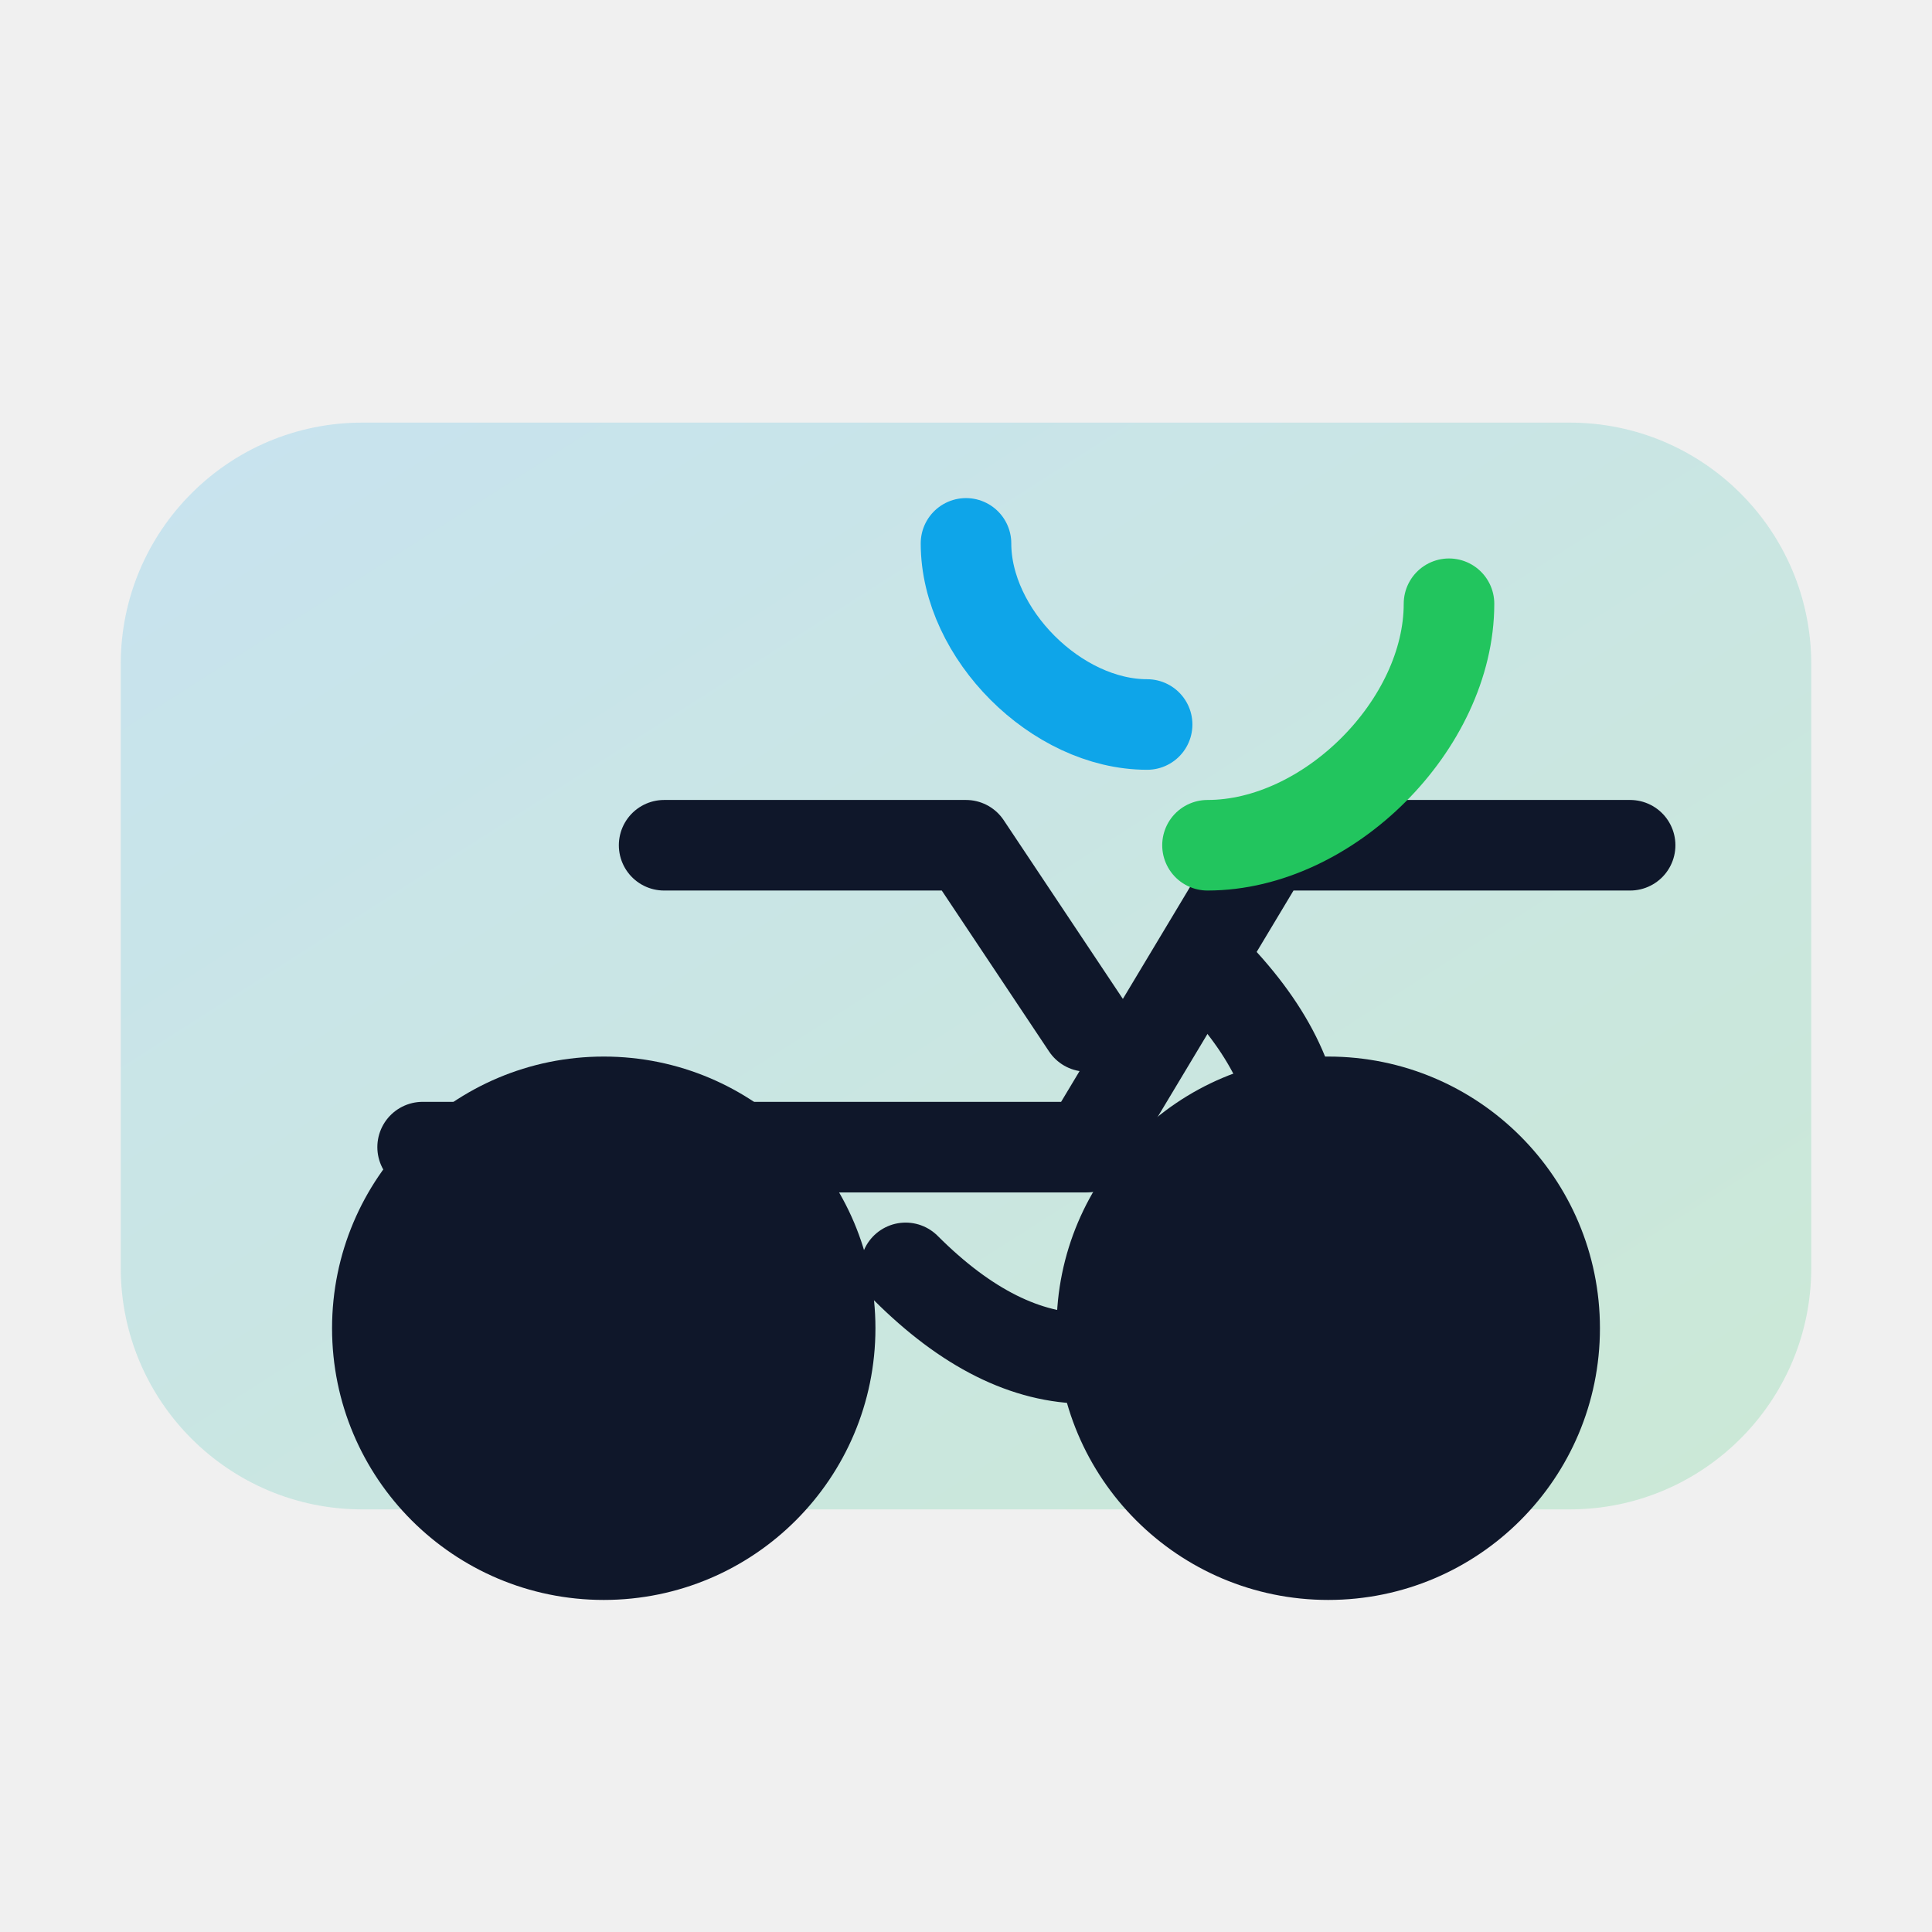
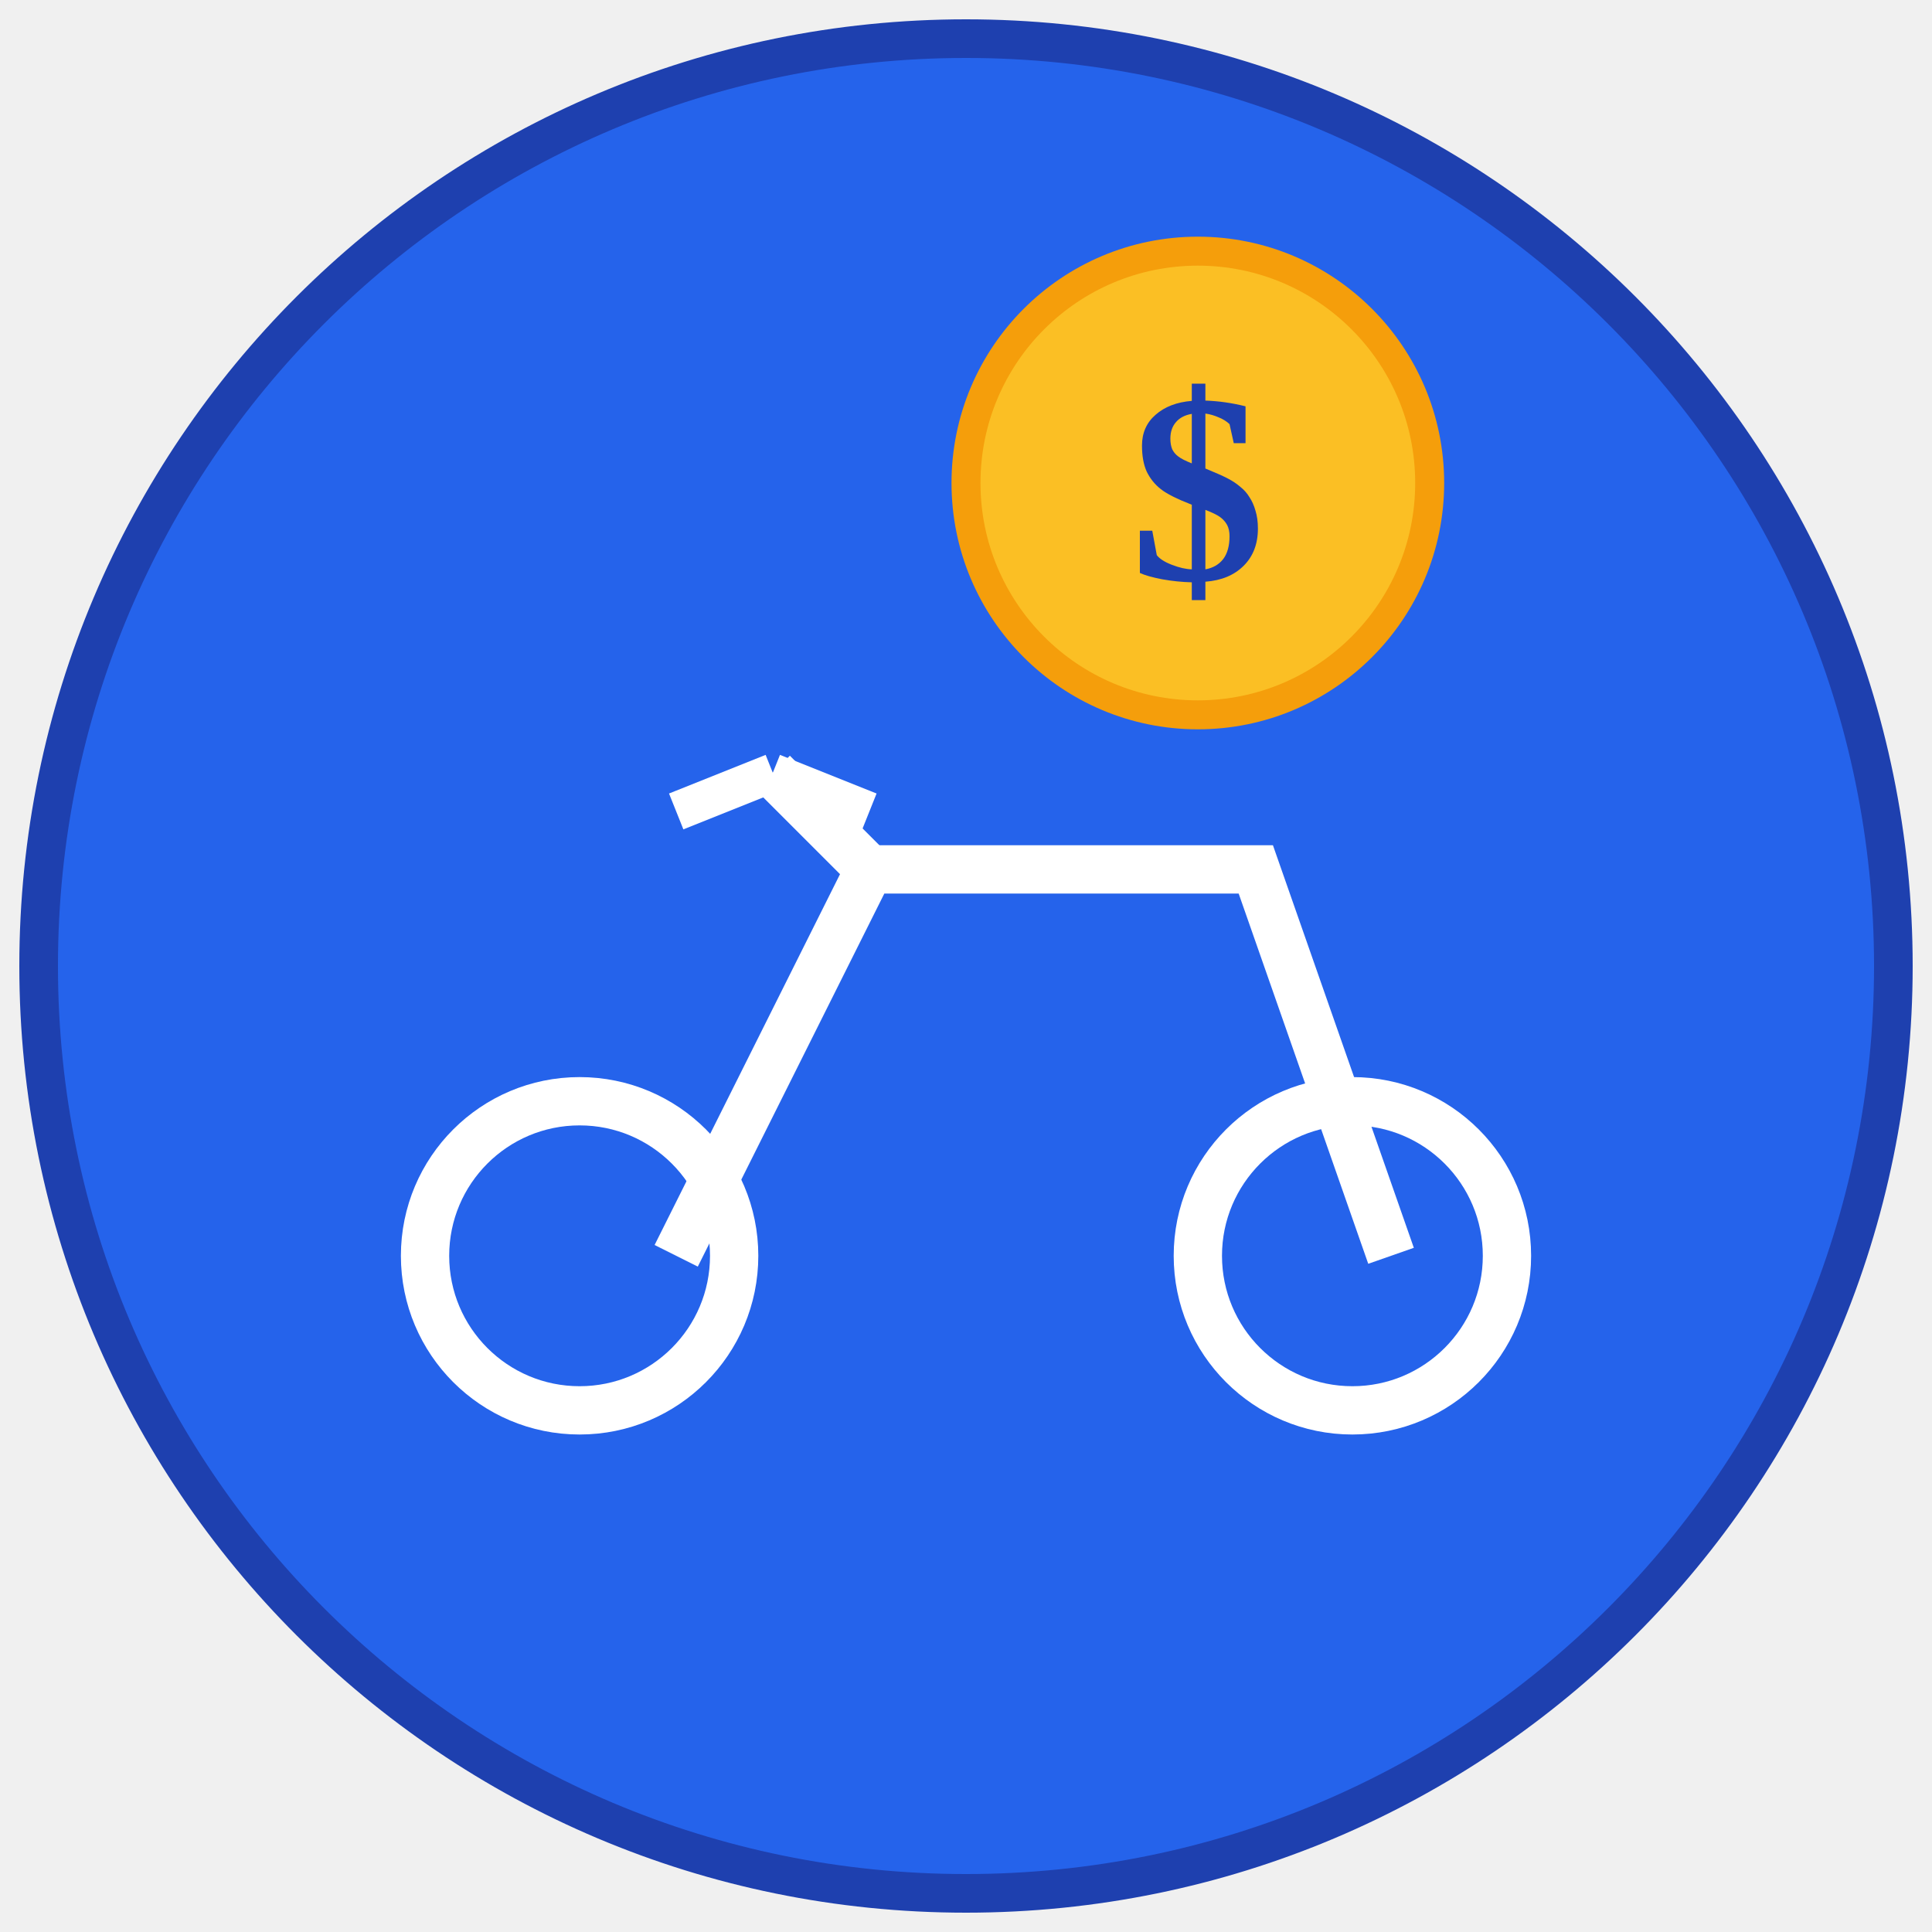
- <svg xmlns="http://www.w3.org/2000/svg" viewBox="0 0 64 64" role="img" aria-label="WekangTradingJournal icon">
-   <defs>
-     <linearGradient id="g" x1="0%" y1="0%" x2="100%" y2="100%">
-       <stop offset="0%" stop-color="#0ea5e9" />
-       <stop offset="100%" stop-color="#22c55e" />
-     </linearGradient>
-   </defs>
-   <rect x="4" y="14" width="56" height="36" rx="8" fill="url(#g)" opacity="0.18" />
-   <circle cx="20" cy="44" r="9" fill="#0f172a" />
-   <circle cx="44" cy="44" r="9" fill="#0f172a" />
-   <path d="M14 38h22l6-10h12" fill="none" stroke="#0f172a" stroke-width="3" stroke-linecap="round" stroke-linejoin="round" />
-   <path d="M22 28h10l4 6" fill="none" stroke="#0f172a" stroke-width="3" stroke-linecap="round" stroke-linejoin="round" />
-   <path d="M32 18c0 3 3 6 6 6" fill="none" stroke="#0ea5e9" stroke-width="3" stroke-linecap="round" />
-   <path d="M48 20c0 4-4 8-8 8" fill="none" stroke="#22c55e" stroke-width="3" stroke-linecap="round" />
-   <path d="M40 32c2 2 3 4 3 6 0 4-3 7-7 7-2 0-4-1-6-3" fill="none" stroke="#0f172a" stroke-width="3" stroke-linecap="round" stroke-linejoin="round" />
+ <svg xmlns="http://www.w3.org/2000/svg" viewBox="0 0 100 100">
+   <circle cx="50" cy="50" r="48" fill="#2563eb" stroke="#1e40af" stroke-width="2" />
+   <g fill="white">
+     <circle cx="30" cy="65" r="8" fill="none" stroke="white" stroke-width="2.5" />
+     <circle cx="70" cy="65" r="8" fill="none" stroke="white" stroke-width="2.5" />
+     <path d="M 35 65 L 45 45 L 65 45 L 72 65" stroke="white" stroke-width="2.5" fill="none" />
+     <line x1="45" y1="45" x2="40" y2="40" stroke="white" stroke-width="2.5" />
+     <line x1="40" y1="40" x2="35" y2="42" stroke="white" stroke-width="2" />
+     <line x1="40" y1="40" x2="45" y2="42" stroke="white" stroke-width="2" />
+   </g>
+   <g transform="translate(62, 25)">
+     <circle cx="0" cy="0" r="12" fill="#fbbf24" stroke="#f59e0b" stroke-width="1.5" />
+     <text x="0" y="5" text-anchor="middle" font-size="14" font-weight="bold" fill="#1e40af">$</text>
+   </g>
</svg>
